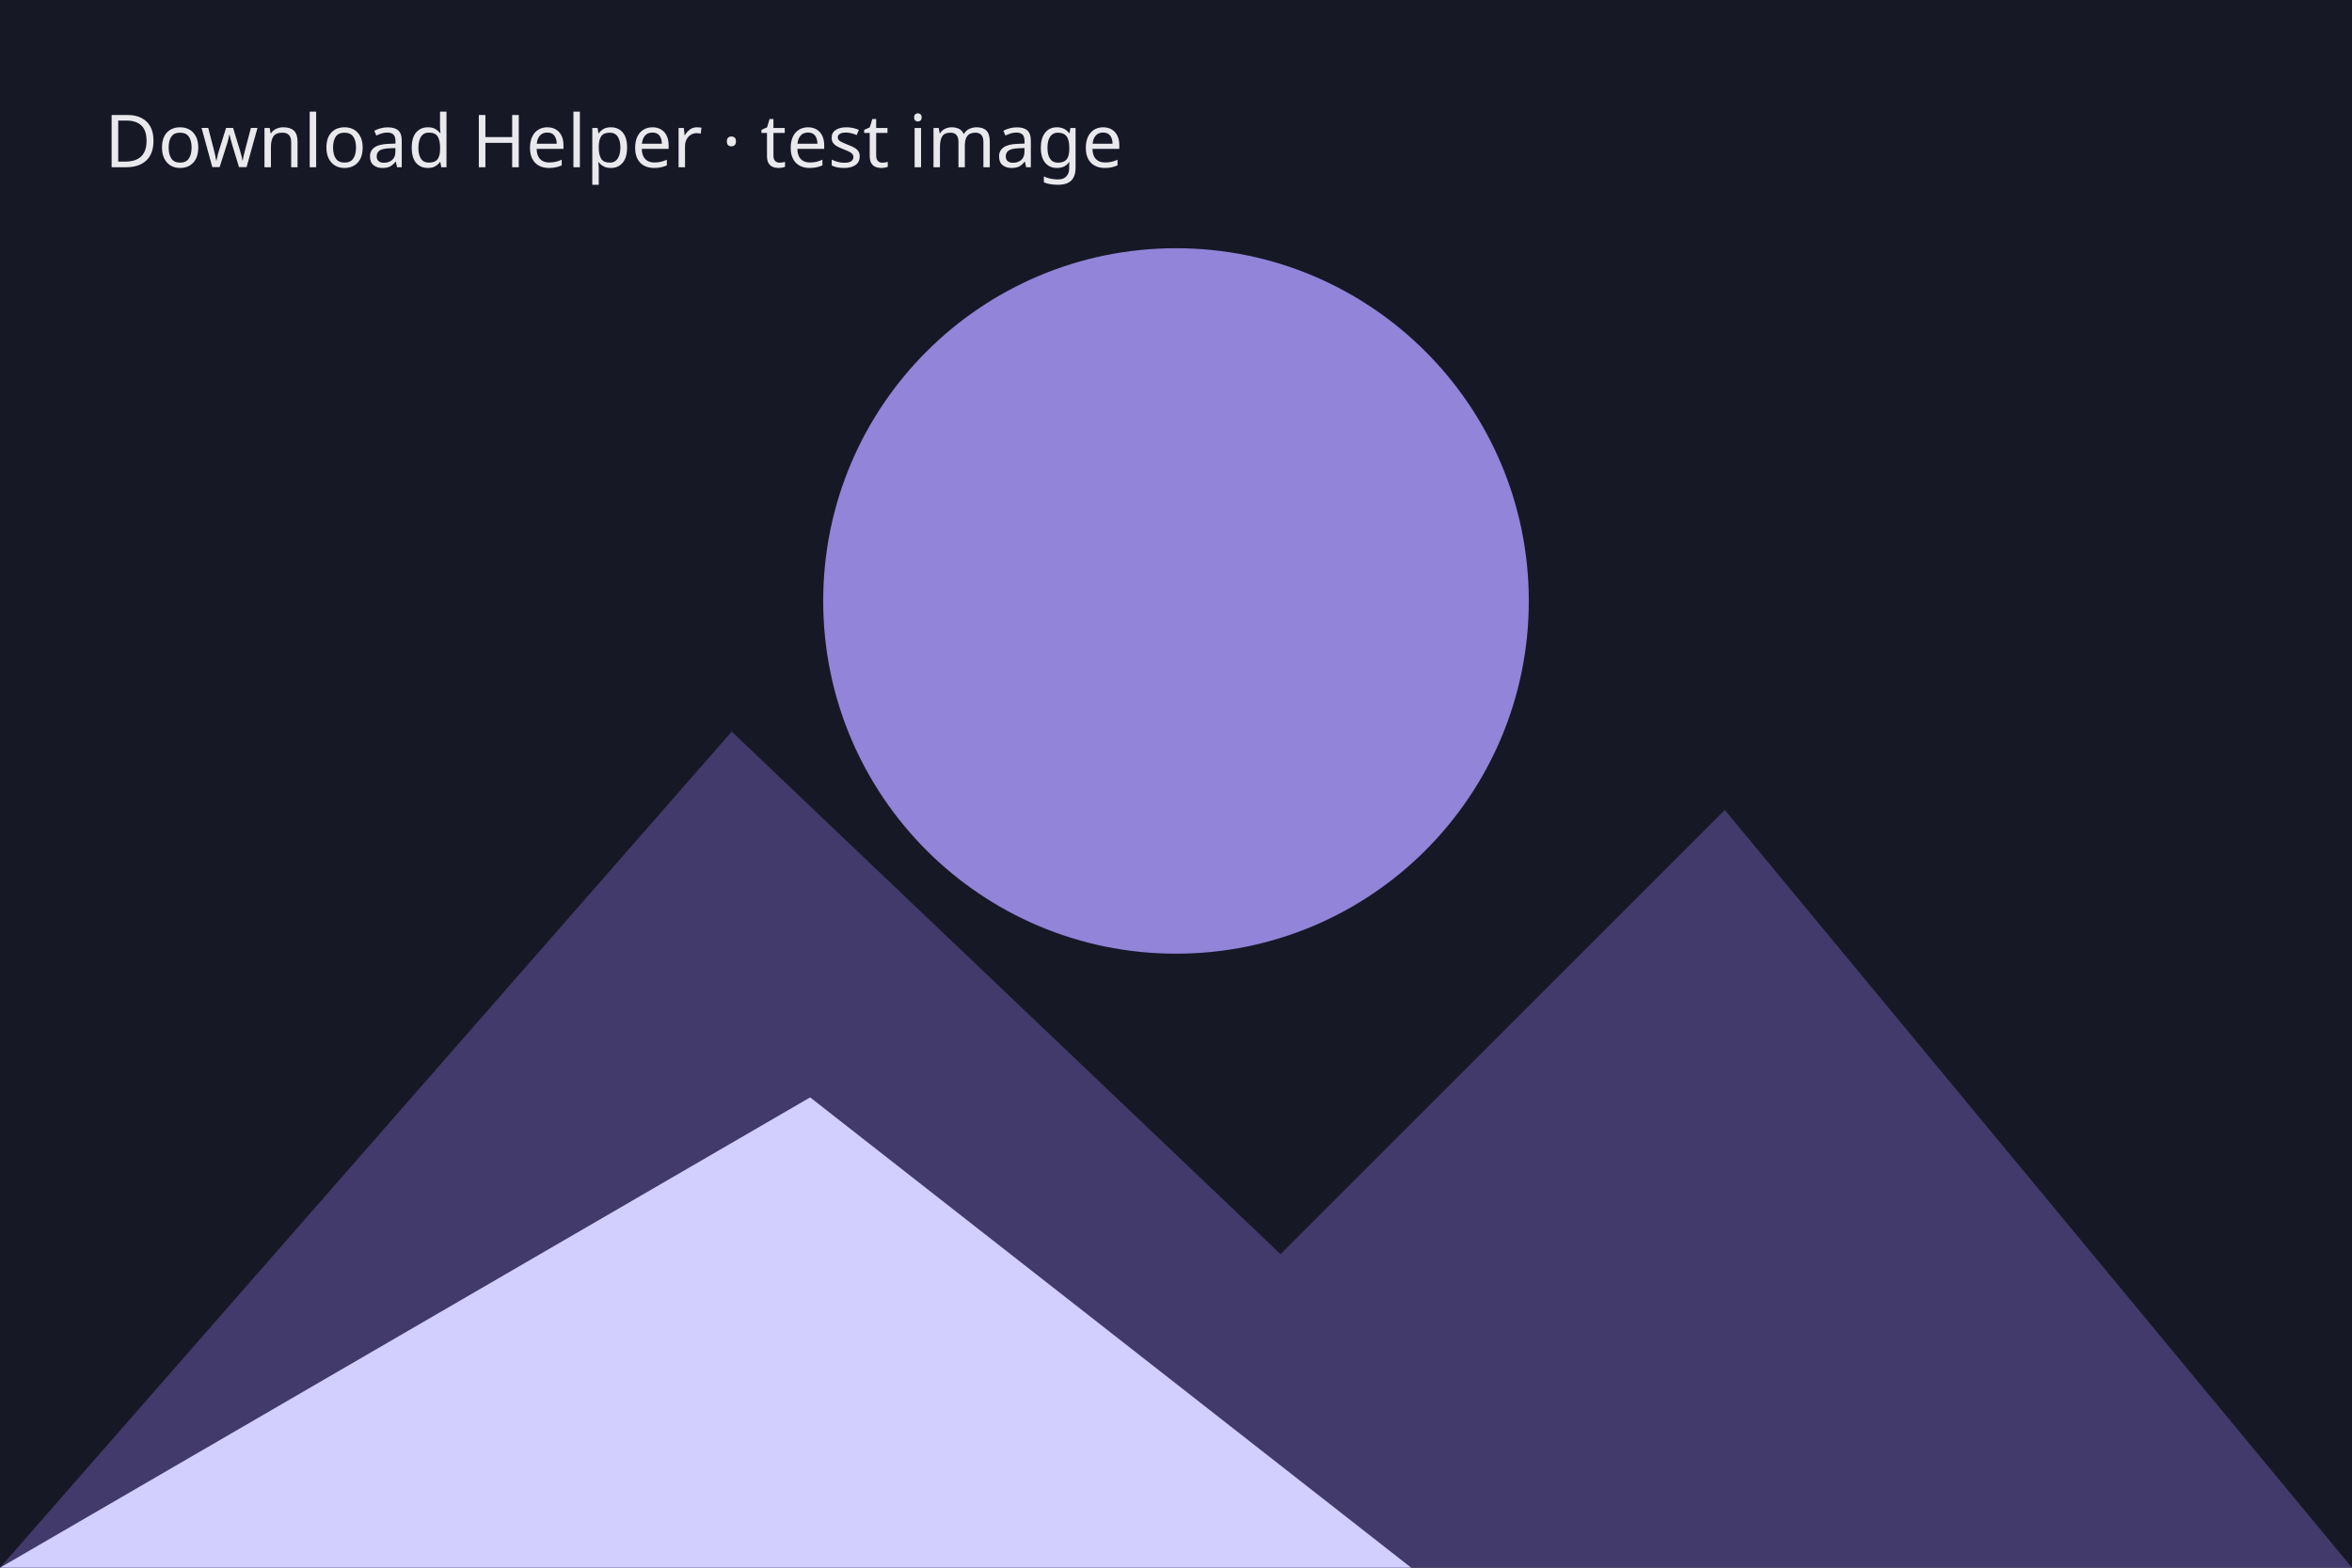
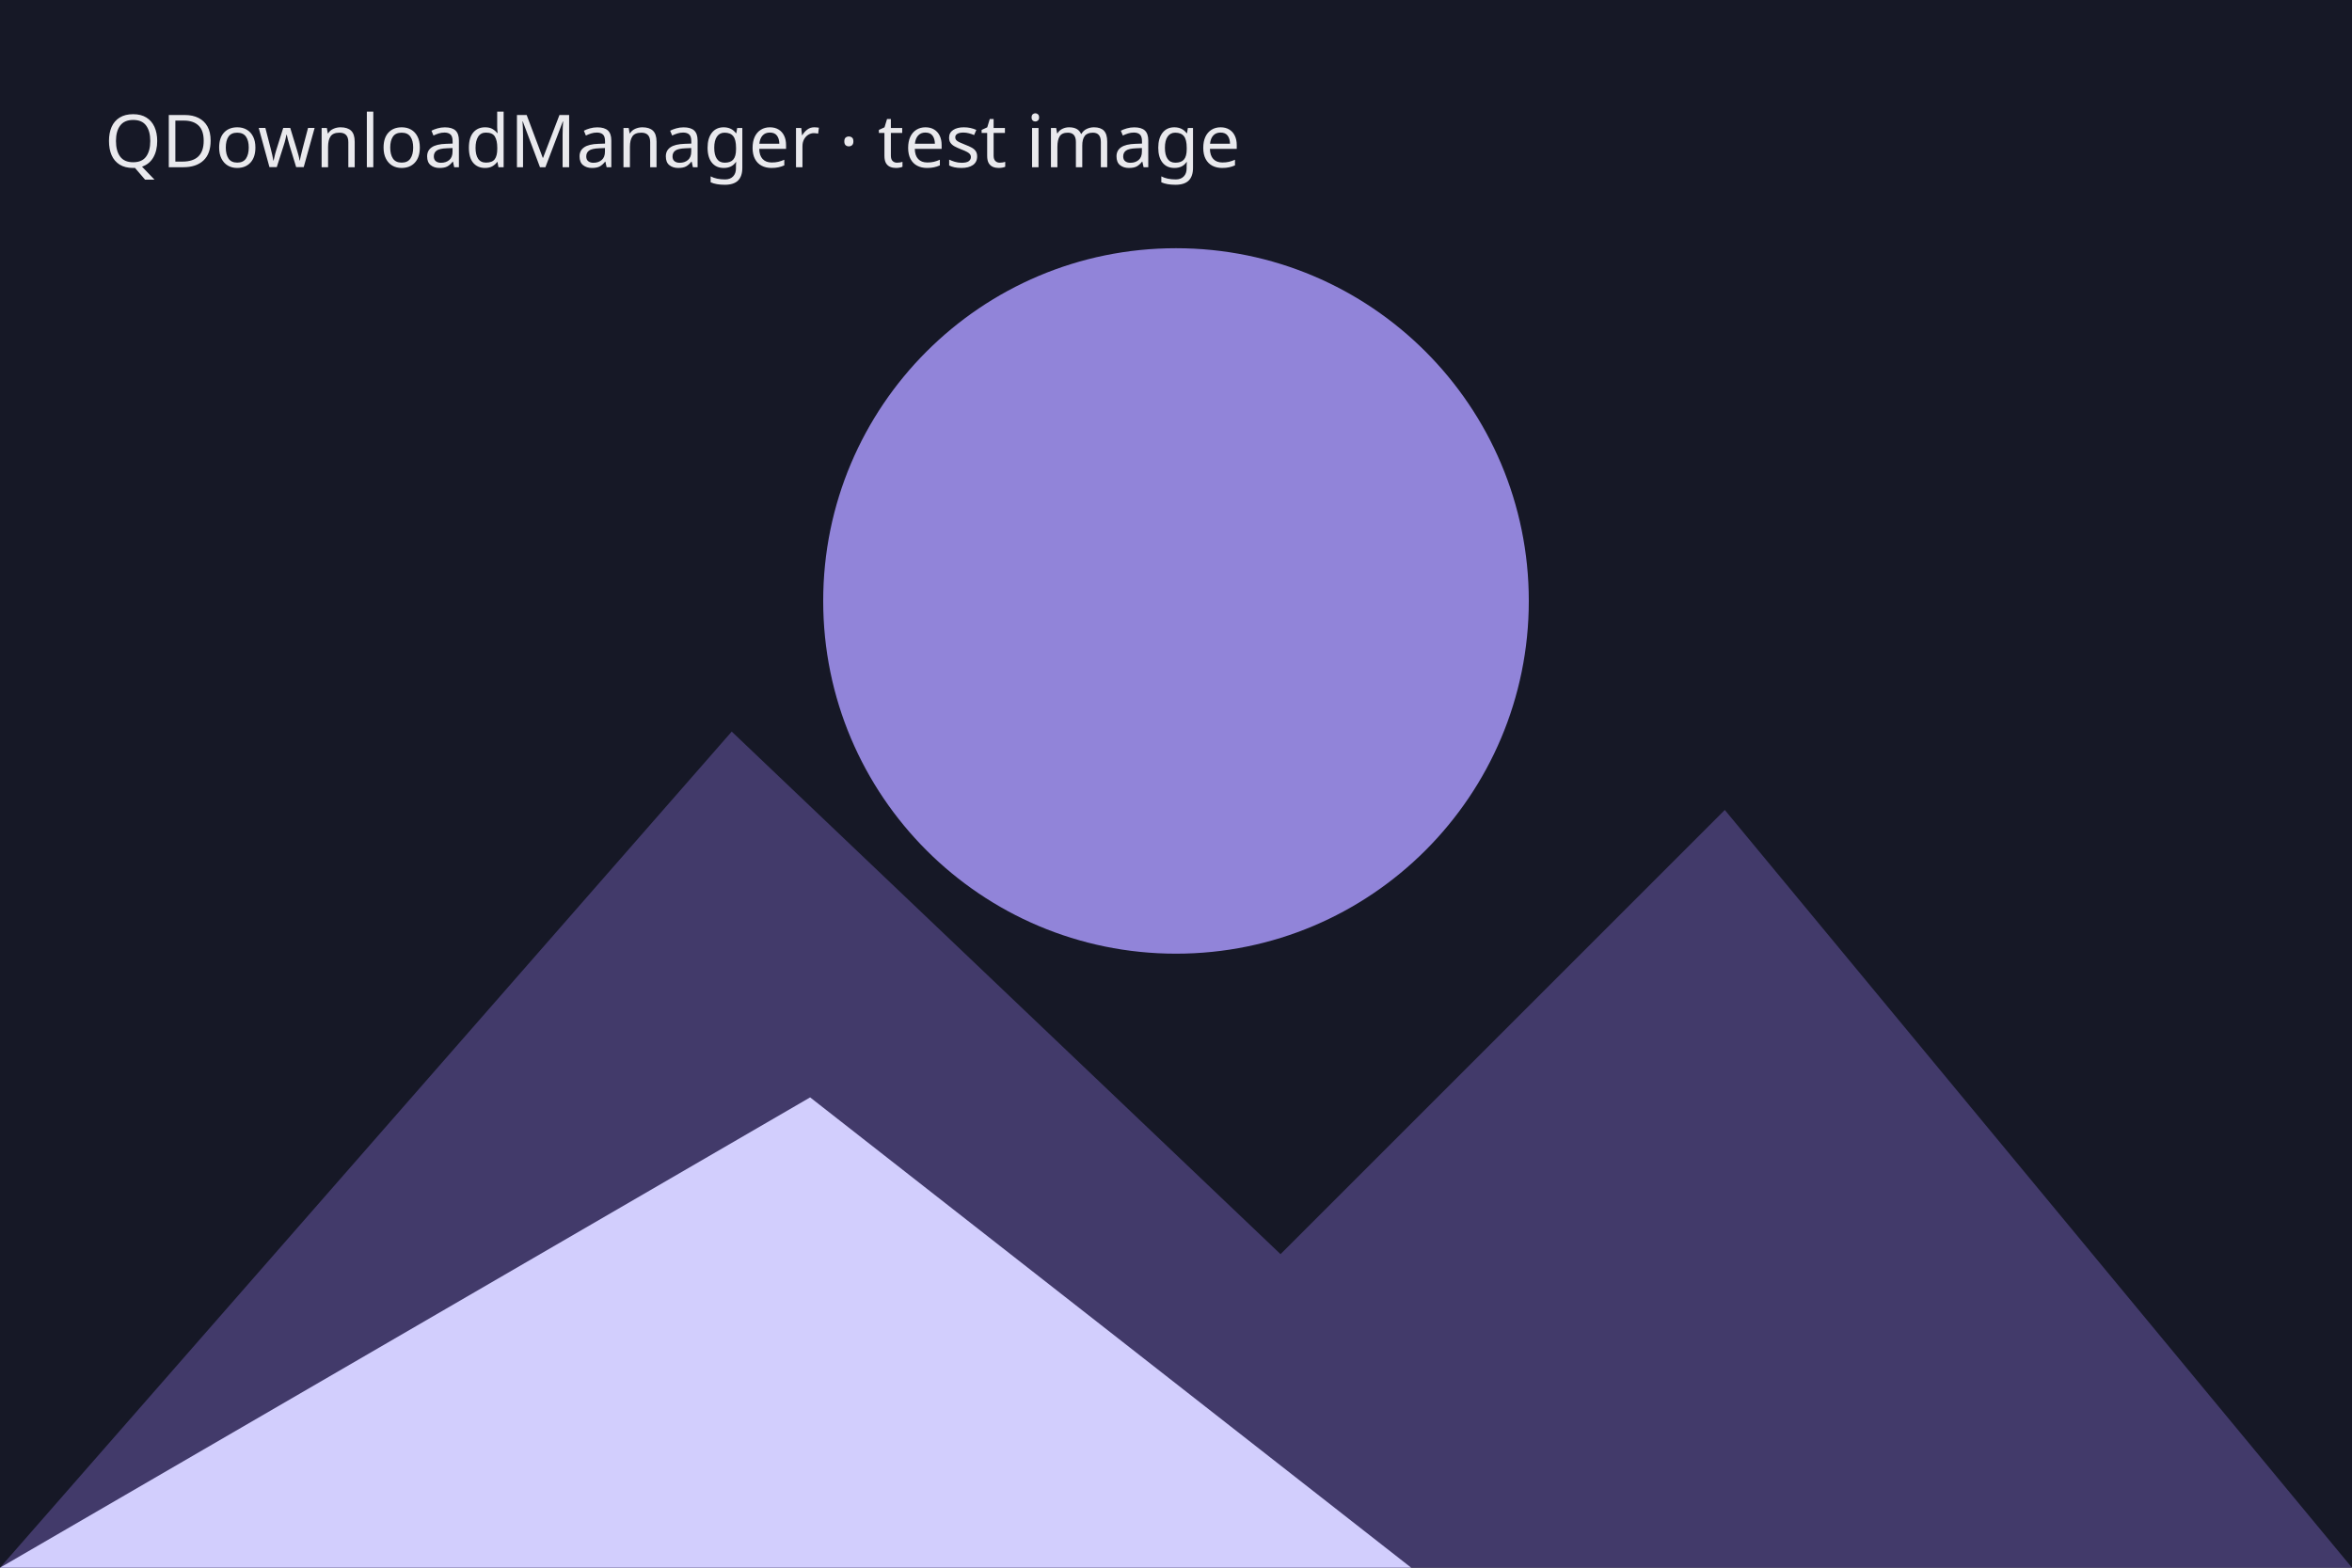
<svg xmlns="http://www.w3.org/2000/svg" width="900" height="600" viewBox="0 0 900 600">
  <rect width="900" height="600" fill="#161826" />
  <circle cx="450" cy="230" r="135" fill="#9184d9" />
  <path d="M0 600 280 280 490 480 660 310 900 600Z" fill="#423a6a" />
  <path d="M0 600 310 420 540 600Z" fill="#d2cefd" />
-   <text x="40" y="64" font-family="sans-serif" font-size="28" fill="#e9e9ed">Download Helper · test image</text>
+   <text x="40" y="64" font-family="sans-serif" font-size="28" fill="#e9e9ed">QDownloadManager · test image</text>
</svg>
